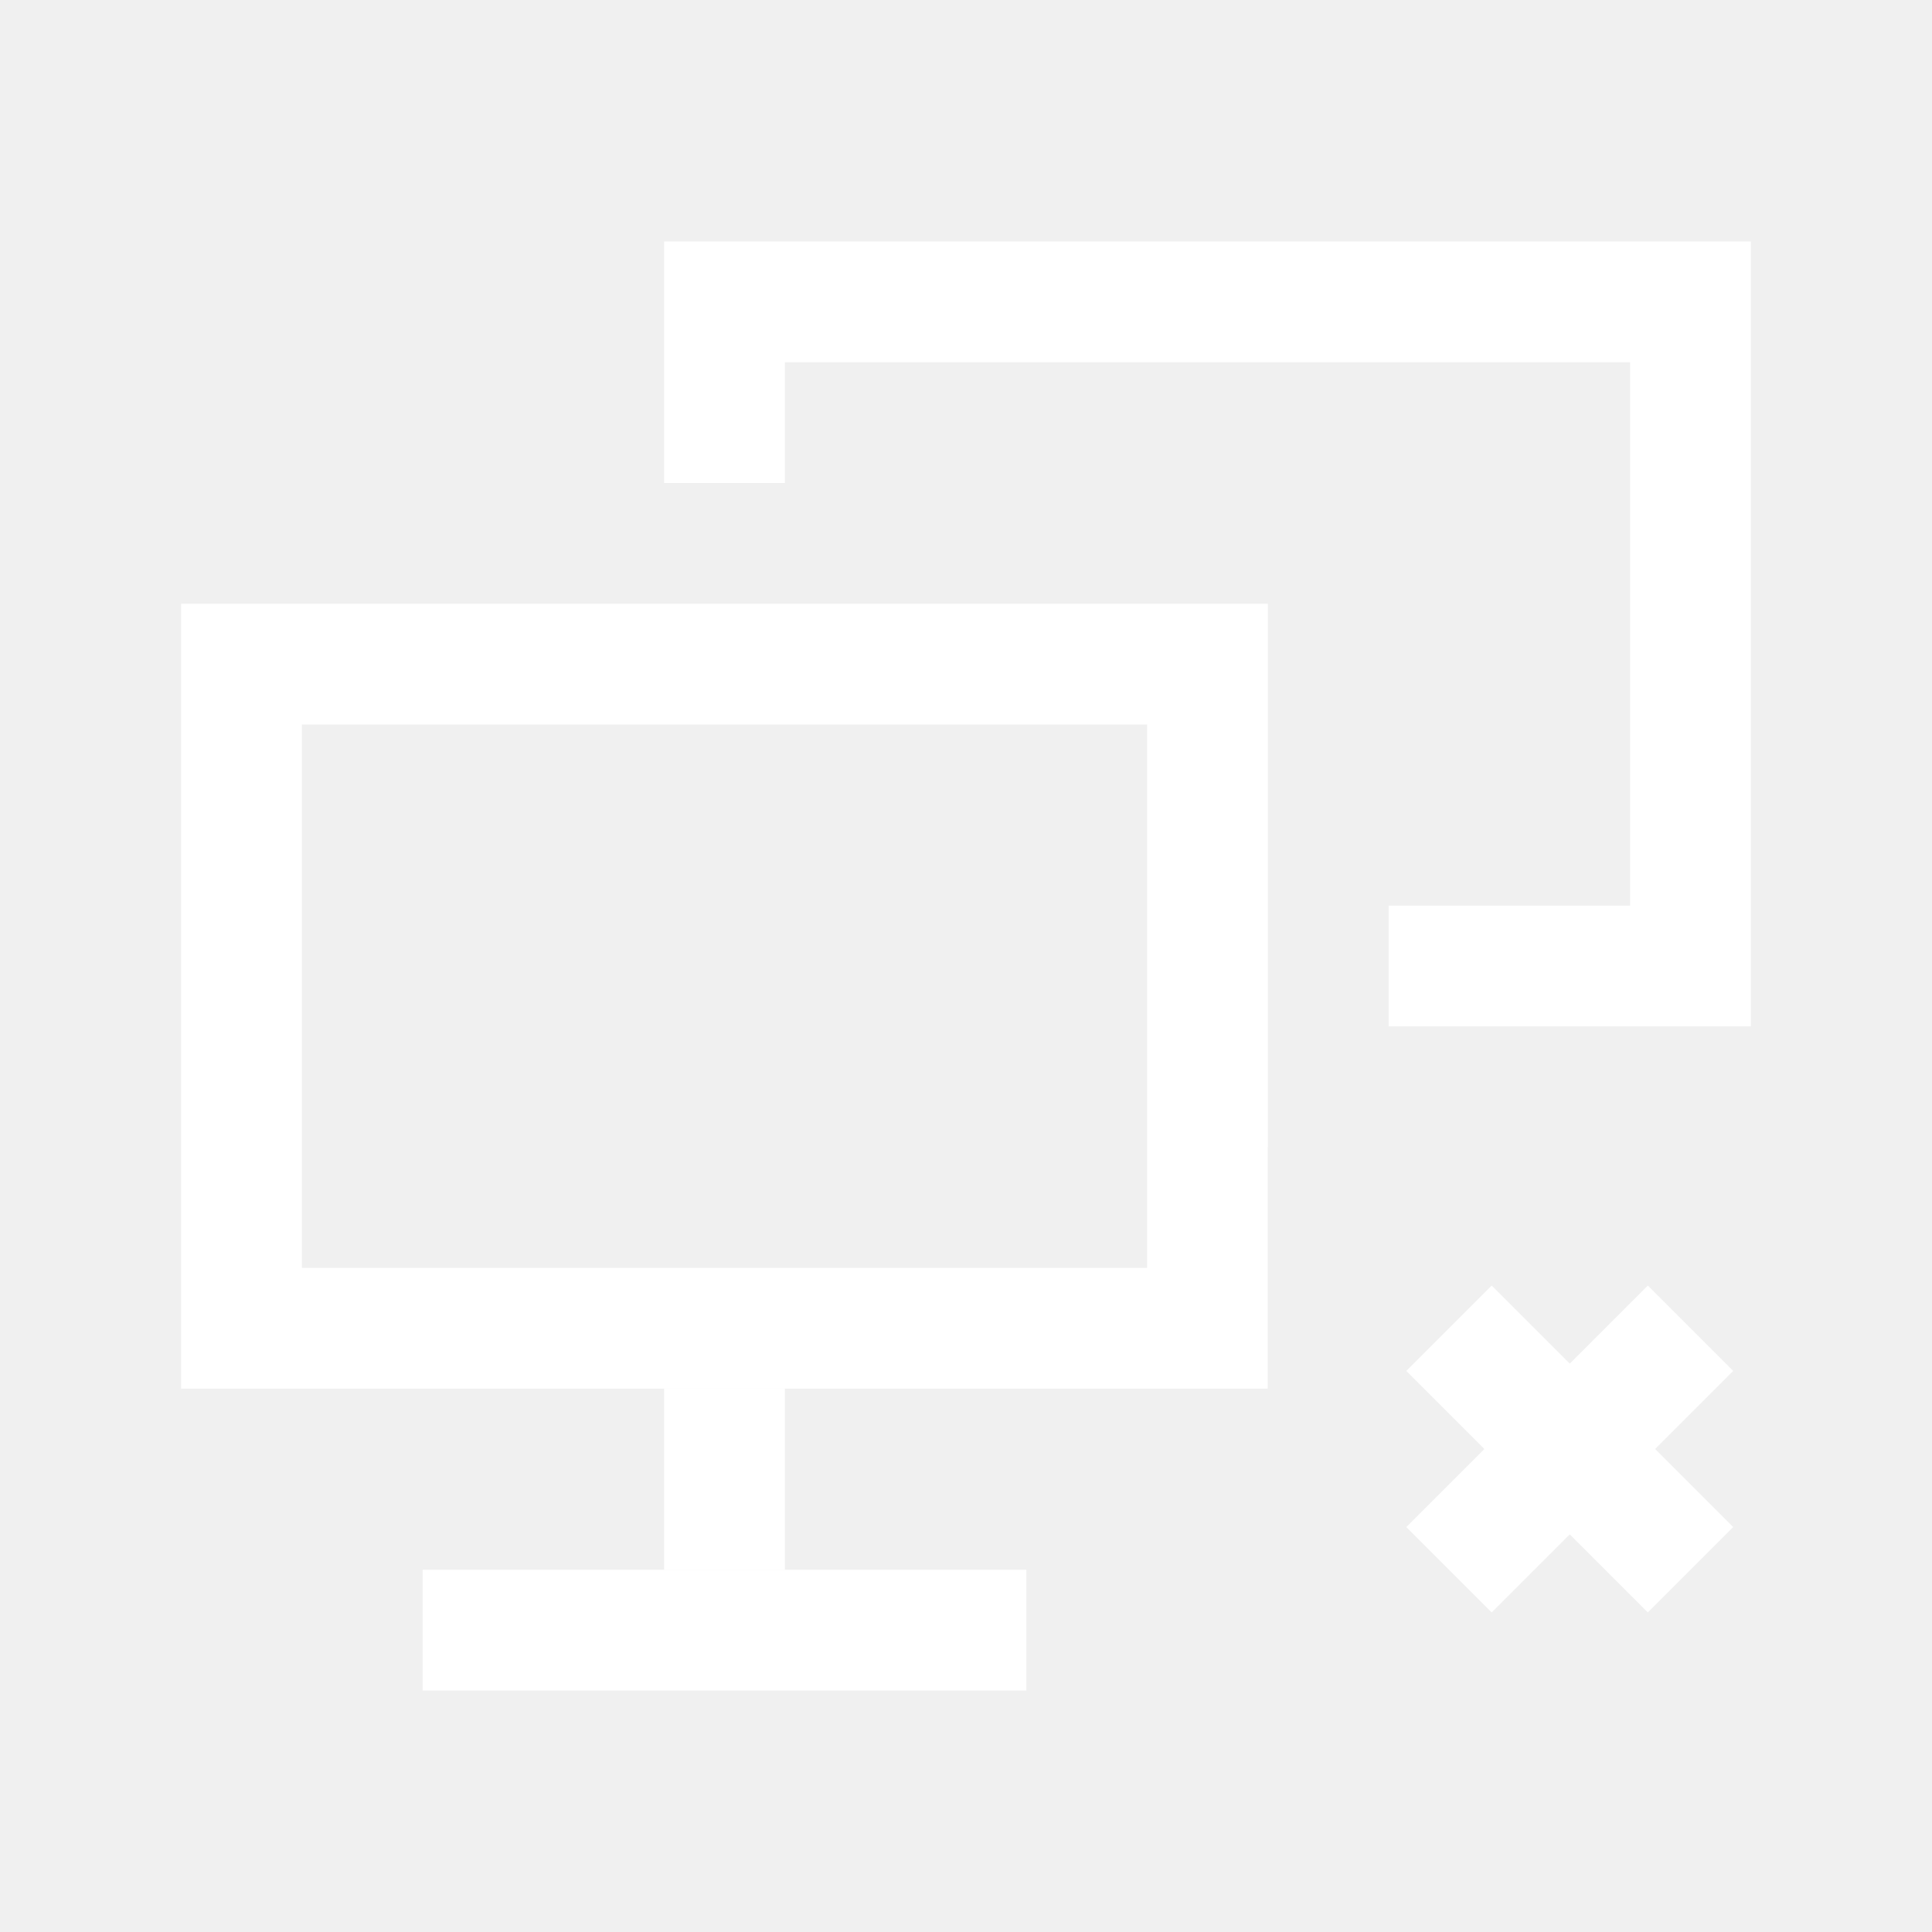
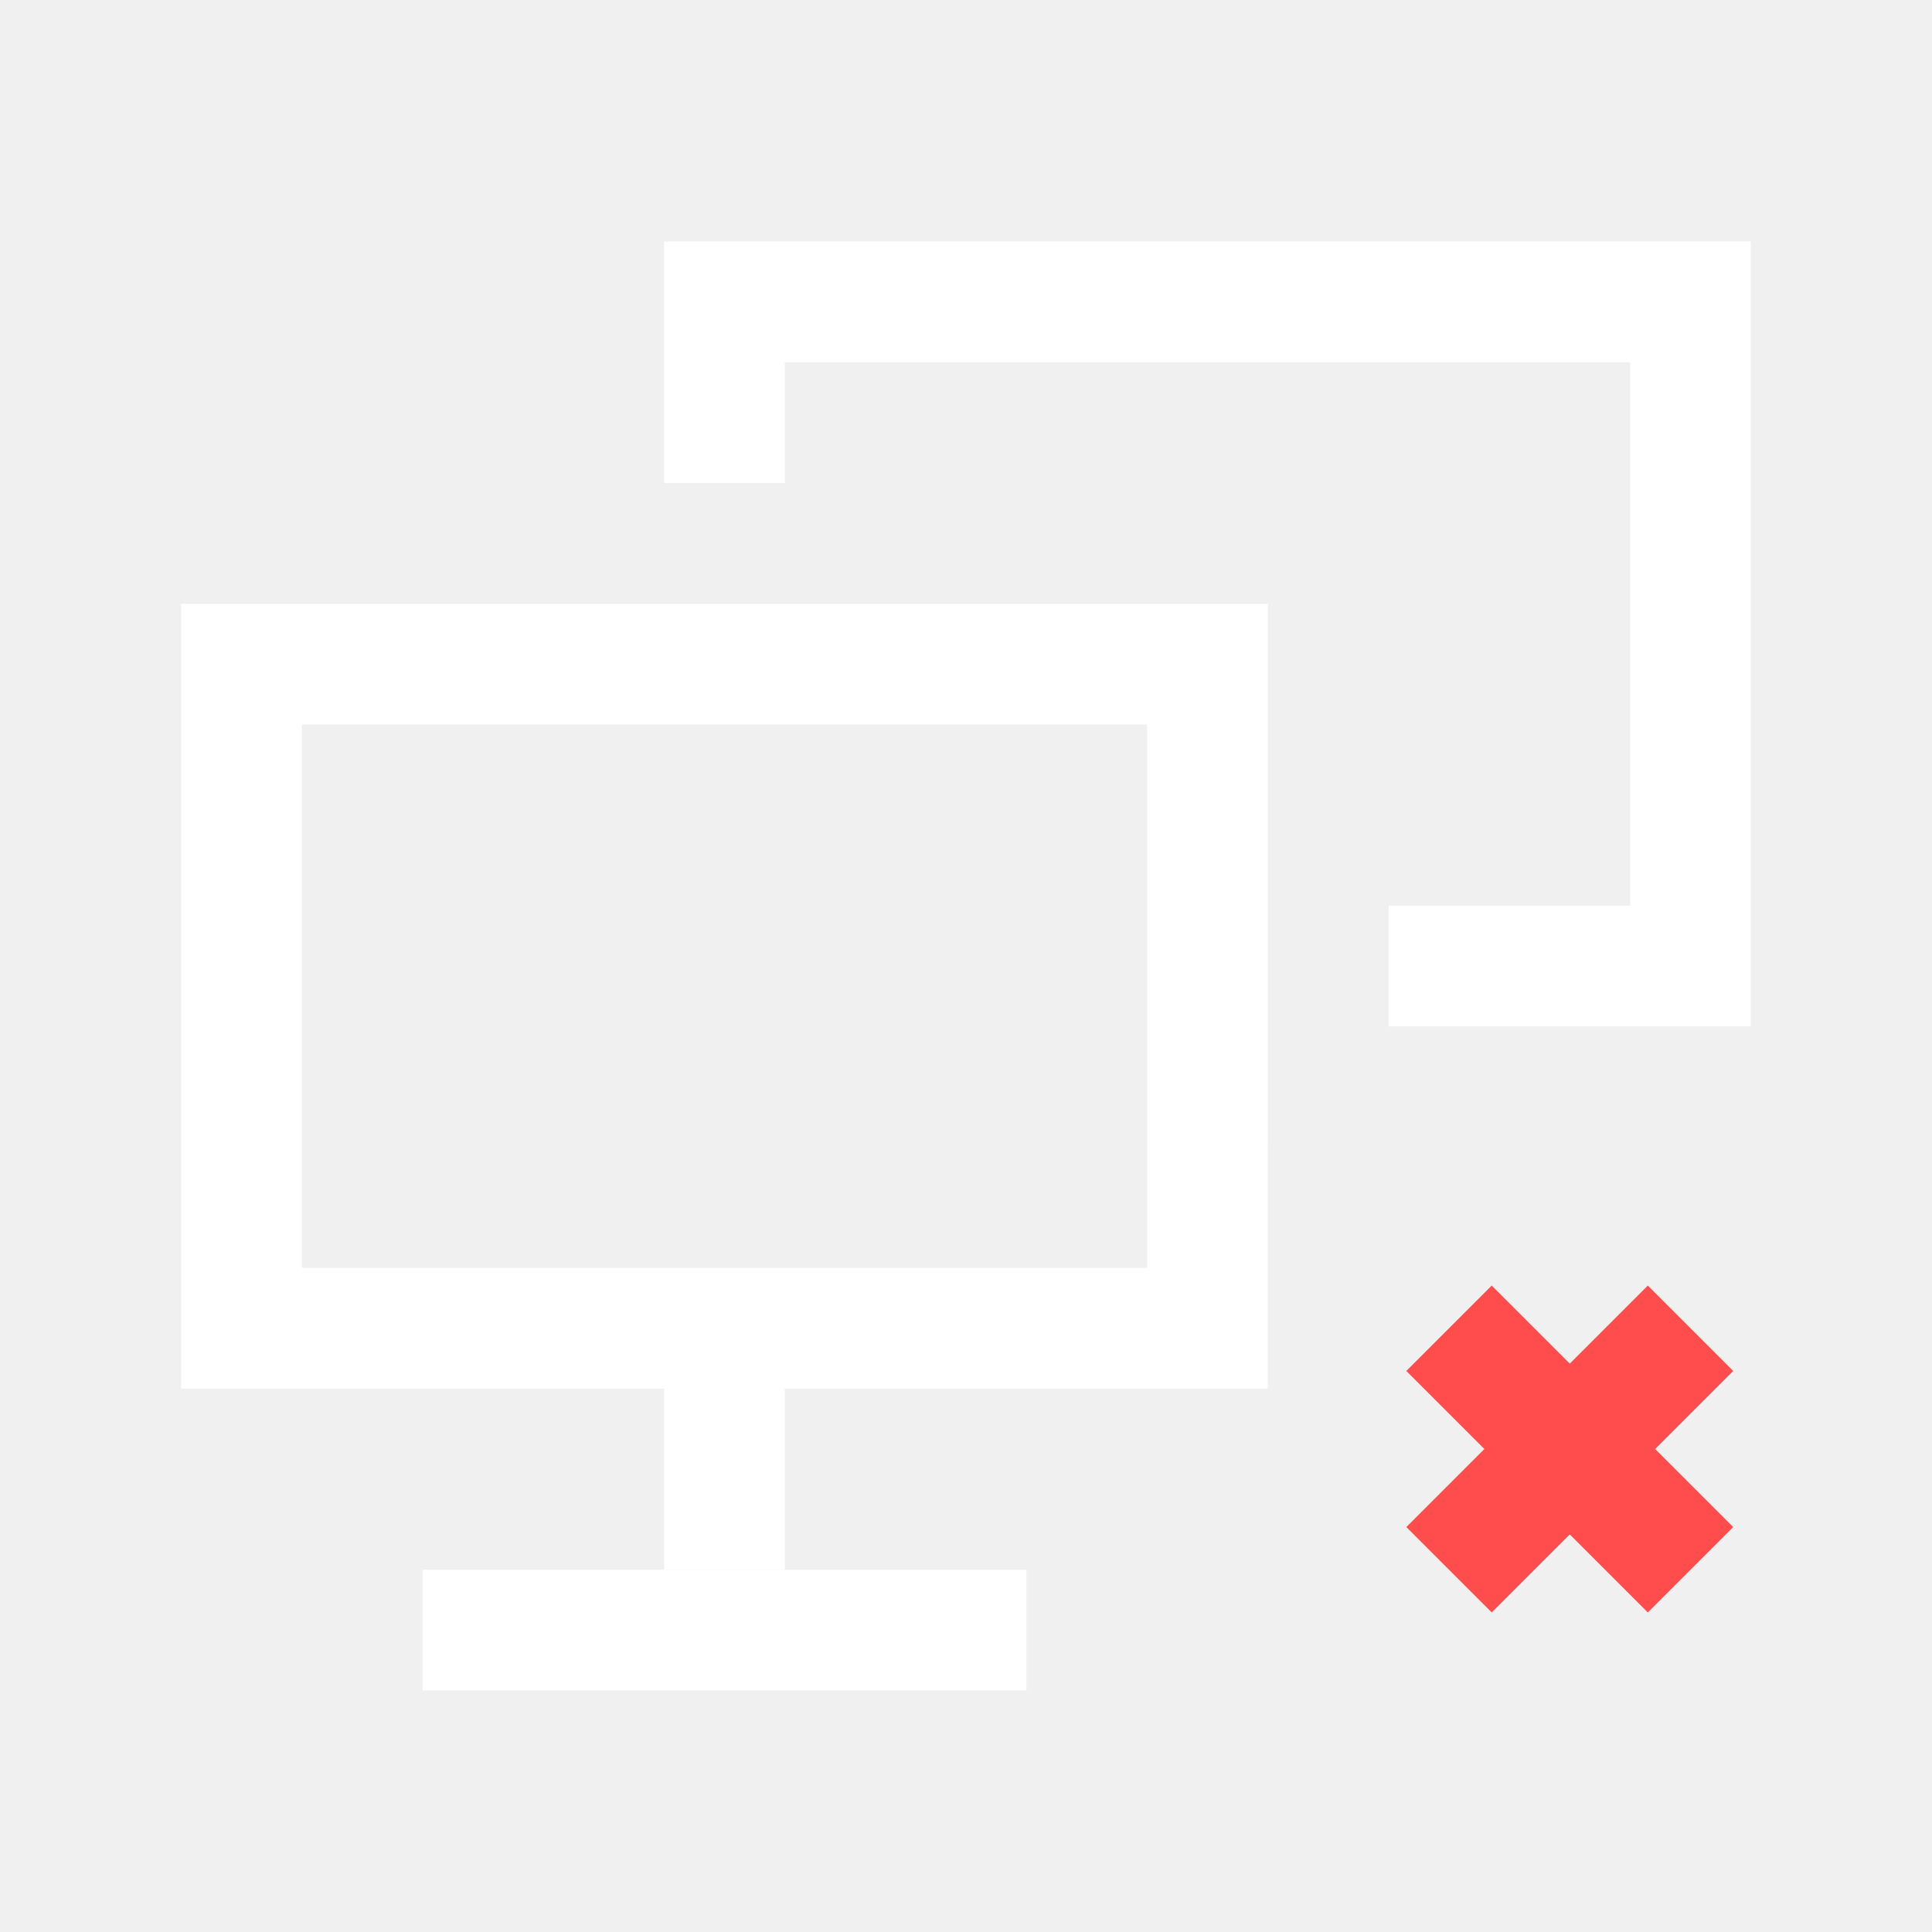
<svg xmlns="http://www.w3.org/2000/svg" width="32" height="32" viewBox="0 0 32 32">
  <mask id="badge">
    <rect width="32" height="32" fill="white" />
    <rect x="21" y="19" width="10" height="10" fill="black" />
  </mask>
  <g mask="url(#badge)">
    <mask id="rear">
      <rect width="32" height="32" fill="white" />
      <rect x="1" y="8" width="22" height="17" fill="black" />
    </mask>
    <g mask="url(#rear)">
      <rect x="12" y="5" width="16" height="11" fill="none" stroke="white" stroke-width="2" />
      <rect x="19" y="17" width="2" height="3" fill="white" />
      <rect x="15" y="20" width="10" height="2" fill="white" />
    </g>
    <rect x="4" y="11" width="16" height="11" fill="none" stroke="white" stroke-width="2" />
    <rect x="11" y="23" width="2" height="3" fill="white" />
    <rect x="7" y="26" width="10" height="2" fill="white" />
  </g>
-   <path d="M24 22l4 4m0 -4l-4 4" fill="none" stroke="white" stroke-width="2" />
+   <path d="M24 22l4 4m0 -4l-4 4" fill="none" stroke="#ff4d4d" stroke-width="2" />
</svg>
